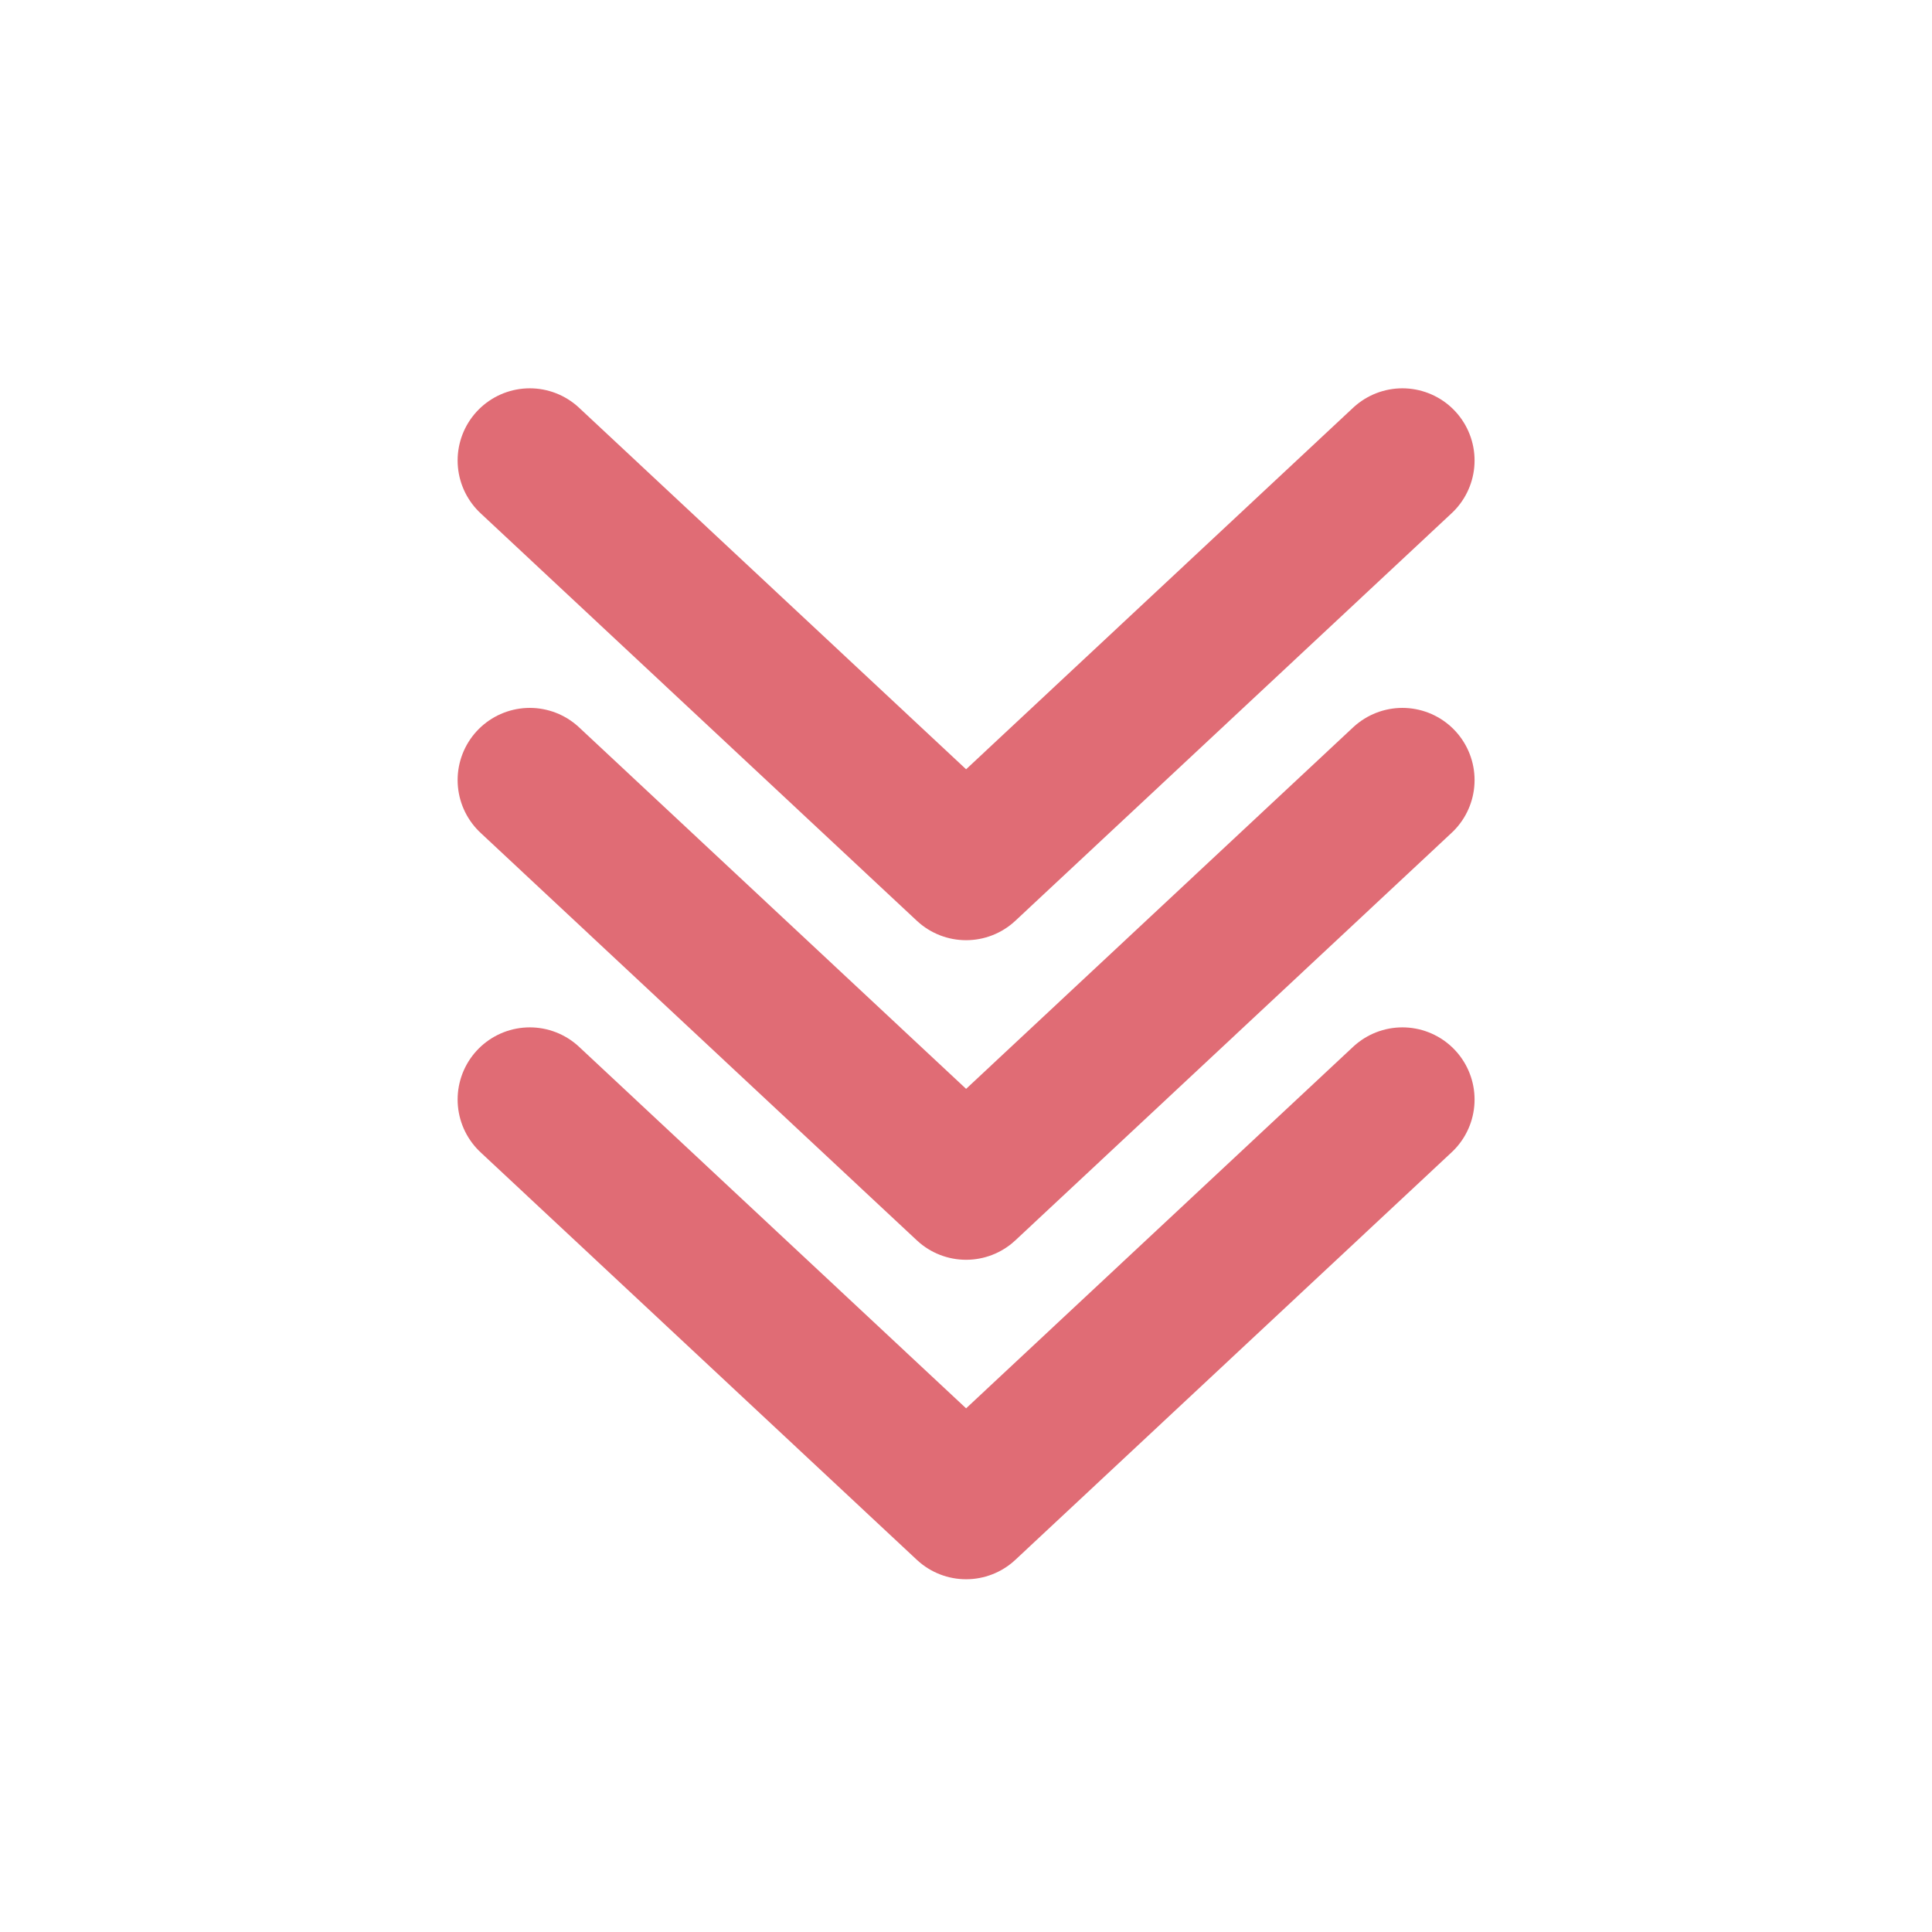
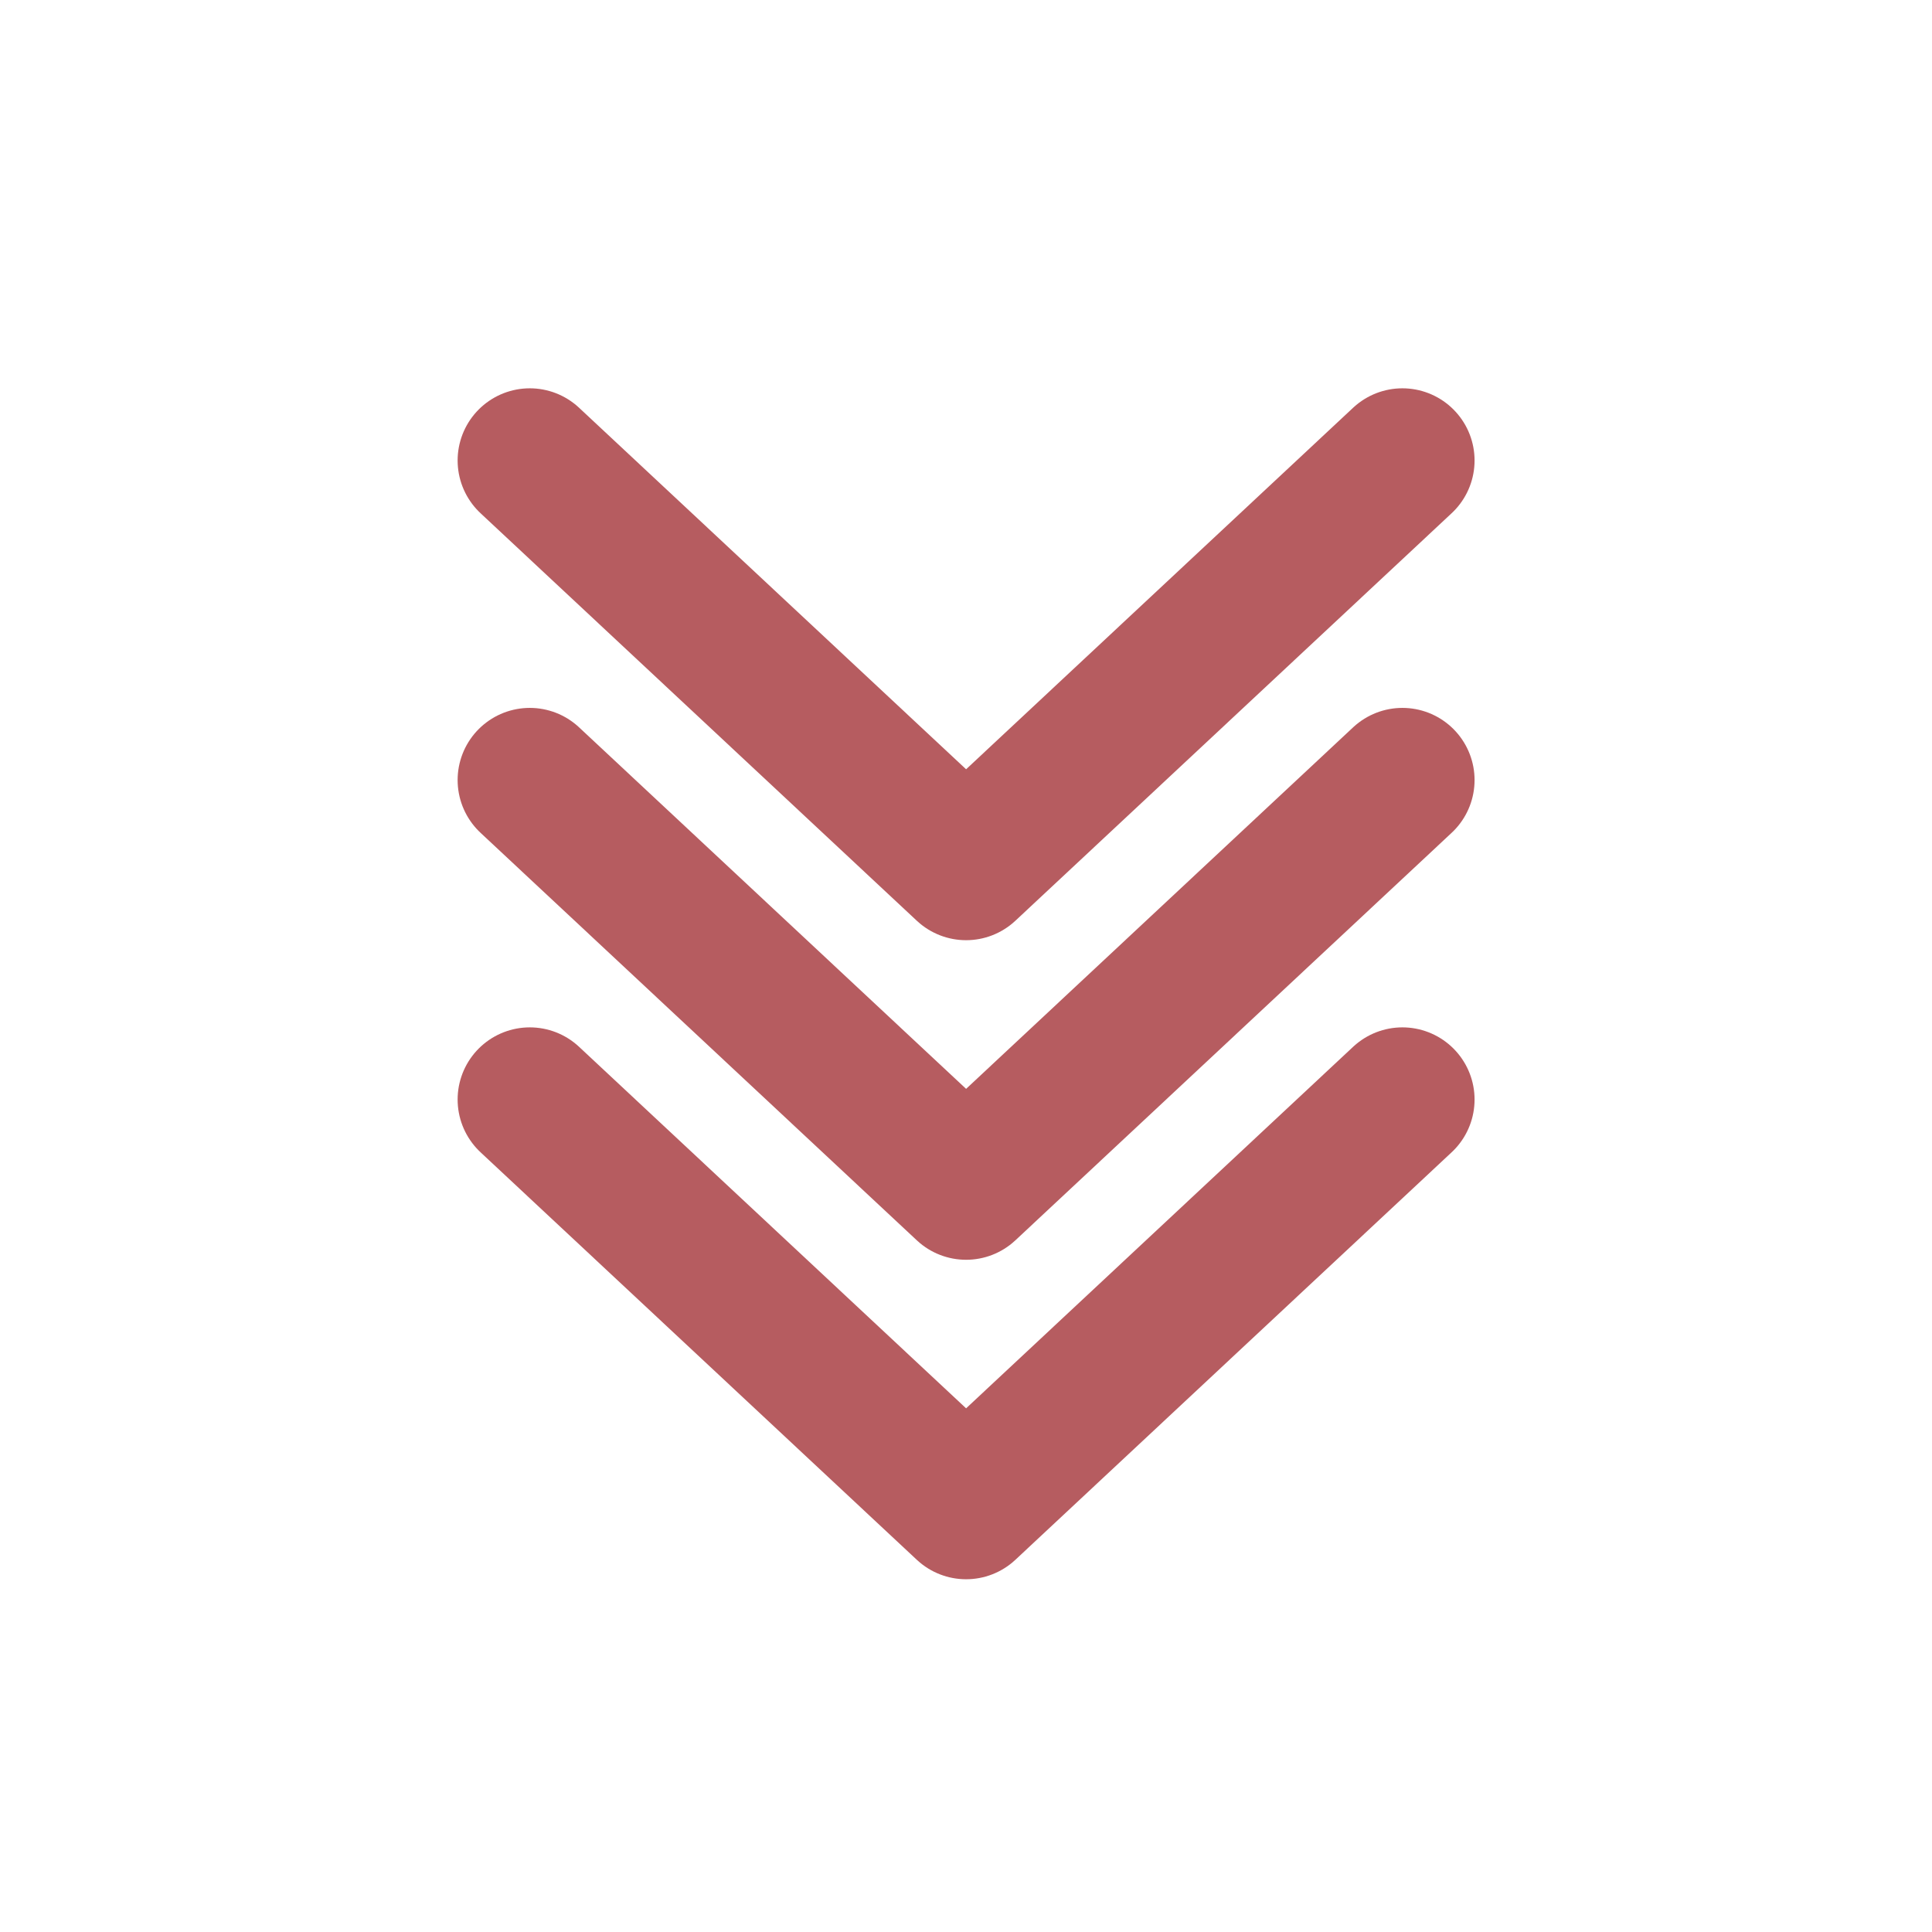
<svg xmlns="http://www.w3.org/2000/svg" width="64" height="64" viewBox="0 0 16.933 16.933" version="1.1" id="svg8" enable-background="new">
  <defs id="defs2">
    <marker orient="auto" refY="0.0" refX="0.0" id="Tail" style="overflow:visible">
      <g id="g911" transform="scale(-1.2)" style="stroke:#000000;stroke-opacity:1;fill:#000000;fill-opacity:1">
        <path id="path899" d="M -3.805,-3.959 L 0.544,0" style="fill:#000000;fill-rule:evenodd;stroke:#000000;stroke-width:0.8;stroke-linecap:round;stroke-opacity:1;fill-opacity:1" />
        <path id="path901" d="M -1.287,-3.959 L 3.062,0" style="fill:#000000;fill-rule:evenodd;stroke:#000000;stroke-width:0.8;stroke-linecap:round;stroke-opacity:1;fill-opacity:1" />
        <path id="path903" d="M 1.305,-3.959 L 5.654,0" style="fill:#000000;fill-rule:evenodd;stroke:#000000;stroke-width:0.8;stroke-linecap:round;stroke-opacity:1;fill-opacity:1" />
        <path id="path1128" d="M -3.805,4.178 L 0.544,0.22" style="fill:#000000;fill-rule:evenodd;stroke:#000000;stroke-width:0.8;stroke-linecap:round;stroke-opacity:1;fill-opacity:1" />
        <path id="path907" d="M -1.287,4.178 L 3.062,0.22" style="fill:#000000;fill-rule:evenodd;stroke:#000000;stroke-width:0.8;stroke-linecap:round;stroke-opacity:1;fill-opacity:1" />
        <path id="path909" d="M 1.305,4.178 L 5.654,0.22" style="fill:#000000;fill-rule:evenodd;stroke:#000000;stroke-width:0.8;stroke-linecap:round;stroke-opacity:1;fill-opacity:1" />
      </g>
    </marker>
    <marker orient="auto" refY="0.0" refX="0.0" id="marker1579" style="overflow:visible">
      <path id="path1577" d="M -2.5,-1.0 C -2.5,1.76 -4.74,4.0 -7.5,4.0 C -10.26,4.0 -12.5,1.76 -12.5,-1.0 C -12.5,-3.76 -10.26,-6.0 -7.5,-6.0 C -4.74,-6.0 -2.5,-3.76 -2.5,-1.0 z " style="fill-rule:evenodd;stroke:#000000;stroke-width:1pt;stroke-opacity:1;fill:#000000;fill-opacity:1" transform="scale(0.4) translate(7.4, 1)" />
    </marker>
    <marker orient="auto" refY="0.0" refX="0.0" id="DiamondMend" style="overflow:visible">
      <path id="path941" d="M 0,-7.071 L -7.071,0 L 0,7.071 L 7.071,0 L 0,-7.071 z " style="fill-rule:evenodd;stroke:#000000;stroke-width:1pt;stroke-opacity:1;fill:#000000;fill-opacity:1" transform="scale(0.4) translate(-6.5,0)" />
    </marker>
    <marker orient="auto" refY="0.0" refX="0.0" id="marker1265" style="overflow:visible">
      <path id="path1263" d="M -2.5,-1.0 C -2.5,1.76 -4.74,4.0 -7.5,4.0 C -10.26,4.0 -12.5,1.76 -12.5,-1.0 C -12.5,-3.76 -10.26,-6.0 -7.5,-6.0 C -4.74,-6.0 -2.5,-3.76 -2.5,-1.0 z " style="fill-rule:evenodd;stroke:#000000;stroke-width:1pt;stroke-opacity:1;fill:#000000;fill-opacity:1" transform="scale(0.8) translate(7.4, 1)" />
    </marker>
    <marker orient="auto" refY="0.0" refX="0.0" id="DotM" style="overflow:visible">
      <path id="path905" d="M -2.5,-1.0 C -2.5,1.76 -4.74,4.0 -7.5,4.0 C -10.26,4.0 -12.5,1.76 -12.5,-1.0 C -12.5,-3.76 -10.26,-6.0 -7.5,-6.0 C -4.74,-6.0 -2.5,-3.76 -2.5,-1.0 z " style="fill-rule:evenodd;stroke:#000000;stroke-width:1pt;stroke-opacity:1;fill:#000000;fill-opacity:1" transform="scale(0.4) translate(7.4, 1)" />
    </marker>
    <marker orient="auto" refY="0.0" refX="0.0" id="DotL" style="overflow:visible">
      <path id="path902" d="M -2.5,-1.0 C -2.5,1.76 -4.74,4.0 -7.5,4.0 C -10.26,4.0 -12.5,1.76 -12.5,-1.0 C -12.5,-3.76 -10.26,-6.0 -7.5,-6.0 C -4.74,-6.0 -2.5,-3.76 -2.5,-1.0 z " style="fill-rule:evenodd;stroke:#000000;stroke-width:1pt;stroke-opacity:1;fill:#000000;fill-opacity:1" transform="scale(0.8) translate(7.4, 1)" />
    </marker>
    <marker orient="auto" refY="0.0" refX="0.0" id="Arrow1Lend" style="overflow:visible;">
      <path id="path844" d="M 0.0,0.0 L 5.0,-5.0 L -12.5,0.0 L 5.0,5.0 L 0.0,0.0 z " style="fill-rule:evenodd;stroke:#000000;stroke-width:1pt;stroke-opacity:1;fill:#000000;fill-opacity:1" transform="scale(0.8) rotate(180) translate(12.5,0)" />
    </marker>
  </defs>
  <g id="layer1" transform="translate(0,-280.0666)">
    <g id="g1329" transform="rotate(180,8.466666,288.6892)">
-       <path style="opacity:1;fill:none;fill-opacity:1;stroke:#e06c75;stroke-width:1.265;stroke-linecap:round;stroke-linejoin:round;stroke-miterlimit:4;stroke-dasharray:none;stroke-opacity:1" d="m 4.642,287.675 3.824,-3.572 3.824,3.572" id="path1278" />
-       <path style="opacity:1;fill:none;fill-opacity:1;stroke:#e06c75;stroke-width:1.265;stroke-linecap:round;stroke-linejoin:round;stroke-miterlimit:4;stroke-dasharray:none;stroke-opacity:1" d="m 4.642,290.475 3.824,-3.572 3.824,3.572" id="path1278-3" />
-       <path style="opacity:1;fill:none;fill-opacity:1;stroke:#e06c75;stroke-width:1.265;stroke-linecap:round;stroke-linejoin:round;stroke-miterlimit:4;stroke-dasharray:none;stroke-opacity:1" d="m 4.642,293.276 3.824,-3.572 3.824,3.572" id="path1278-6" />
+       <path style="opacity:1;fill:none;fill-opacity:1;stroke:#b65c60;stroke-width:1.265;stroke-linecap:round;stroke-linejoin:round;stroke-miterlimit:4;stroke-dasharray:none;stroke-opacity:1" d="m 4.642,287.675 3.824,-3.572 3.824,3.572" id="path1278" />
+       <path style="opacity:1;fill:none;fill-opacity:1;stroke:#b65c60;stroke-width:1.265;stroke-linecap:round;stroke-linejoin:round;stroke-miterlimit:4;stroke-dasharray:none;stroke-opacity:1" d="m 4.642,290.475 3.824,-3.572 3.824,3.572" id="path1278-3" />
+       <path style="opacity:1;fill:none;fill-opacity:1;stroke:#b65c60;stroke-width:1.265;stroke-linecap:round;stroke-linejoin:round;stroke-miterlimit:4;stroke-dasharray:none;stroke-opacity:1" d="m 4.642,293.276 3.824,-3.572 3.824,3.572" id="path1278-6" />
    </g>
  </g>
</svg>
